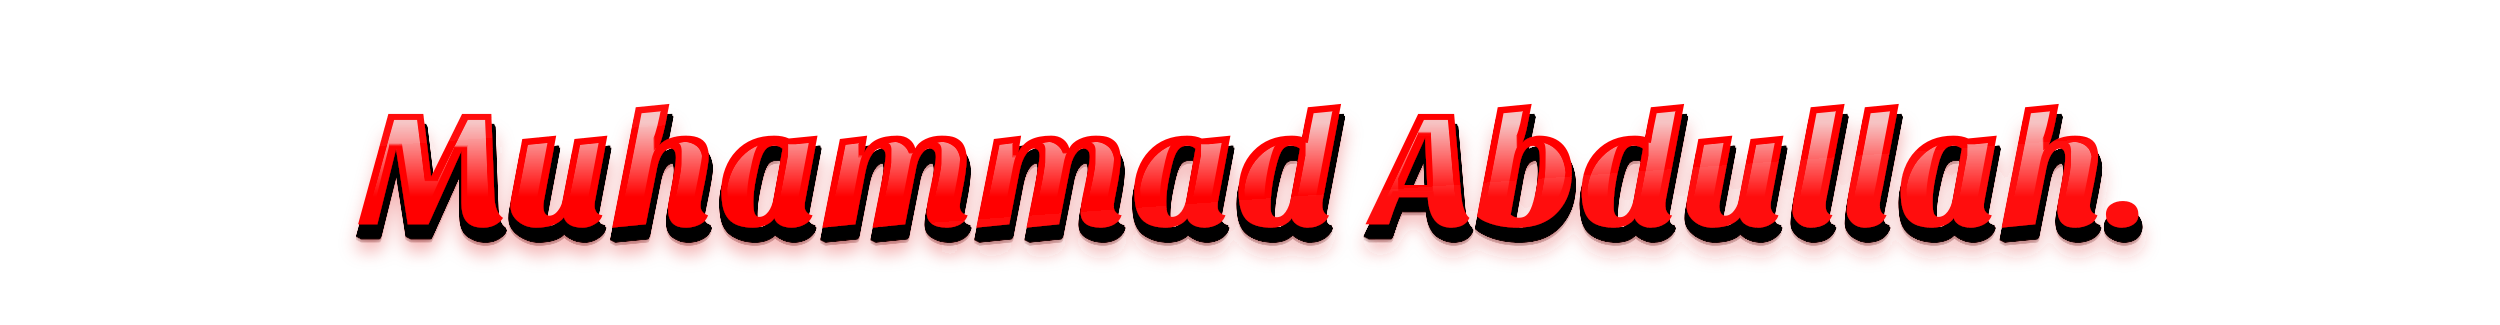
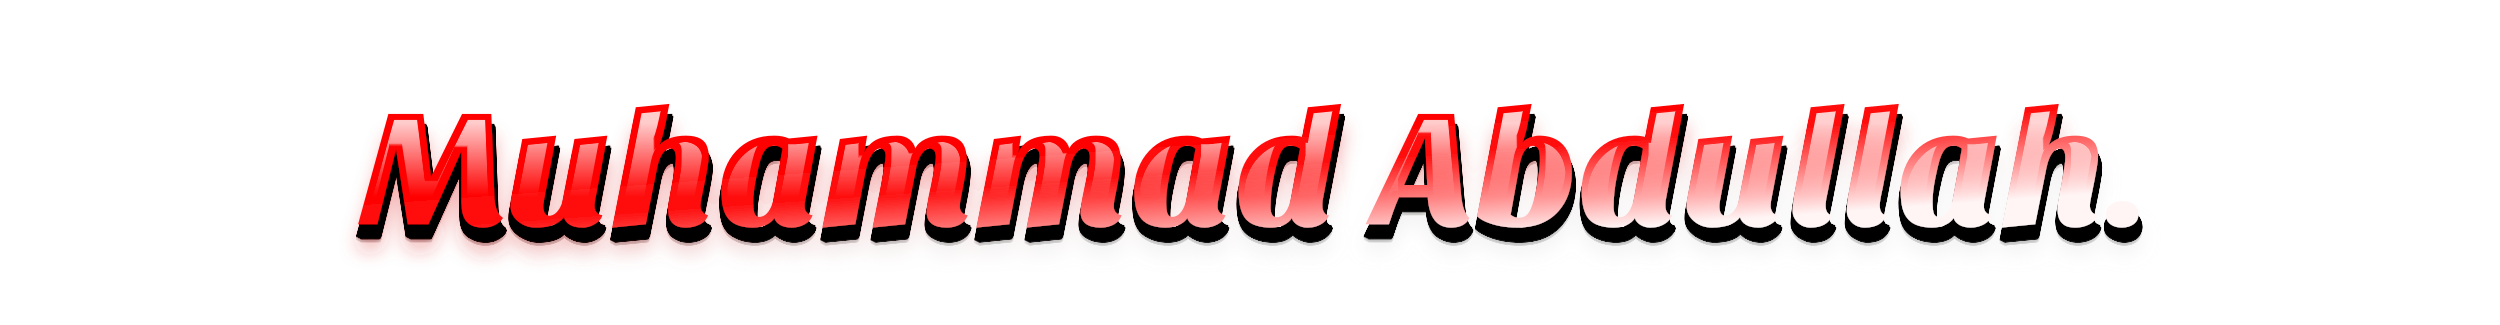
<svg xmlns="http://www.w3.org/2000/svg" width="837.438px" height="108.8px" viewBox="-168.719 20.6 837.438 108.8" style="background: none;" preserveAspectRatio="xMidYMid">
  <defs>
    <linearGradient id="editing-shiny-gradient" x1="0.86" x2="0.14" y1="0.847" y2="0.153" gradientUnits="objectBoundingBox">
-       <stop offset="0.0" stop-color="#ff1111" />
-       <stop offset="0.5" stop-color="#ff0000" />
-       <stop offset="1.0" stop-color="#ff0707" />
+       <stop offset="0.0" stop-color="#fff5f5" />
+       <stop offset="0.5" stop-color="#ff0909" />
+       <stop offset="1.0" stop-color="#fe0000" />
    </linearGradient>
    <linearGradient id="editing-shiny-gradient2" x1="0" x2="0" y1="0" y2="1">
-       <stop offset="0.2" stop-color="#f4f4f4" stop-opacity="0.8" />
-       <stop offset="0.8" stop-color="#fff" stop-opacity="0" />
+       <stop offset="0.2" stop-color="#ffffff" stop-opacity="0.8" />
+       <stop offset="0.8" stop-color="#ffffff" stop-opacity="0" />
    </linearGradient>
    <filter id="editing-shiny2" x="-100%" y="-100%" width="300%" height="300%">
      <feMorphology operator="erode" radius="2" />
    </filter>
    <filter id="editing-shiny" x="-100%" y="-100%" width="300%" height="300%">
      <feFlood flood-color="" result="flood" />
      <feConvolveMatrix in="SourceGraphic" result="conv" order="8,8" divisor="1" kernelMatrix="0 0 0 0 0 0 0 0 0 0 0 1 1 0 0 0 0 0 0 1 1 0 0 0 0 0 1 0 0 1 0 0 0 0 1 0 0 1 0 0 0 1 0 0 0 0 1 0 0 1 1 0 0 1 1 0 0 0 0 1 1 0 0 0 " />
      <feOffset dx="0" dy="4" in="conv" result="offset" />
      <feComposite operator="in" in="flood" in2="offset" result="comp" />
      <feGaussianBlur in="offset" stdDeviation="3" result="shadow" />
      <feColorMatrix in="shadow" type="matrix" values="0.7 0 0 0 0  0 0.7 0 0 0  0 0 0.7 0 0  0 0 0 0.3 0" result="dark-shadow" />
      <feOffset dx="0" dy="4" in="dark-shadow" result="offset-shadow" />
      <feOffset dx="0" dy="2" in="conv" result="offset-2" />
      <feComposite operator="out" in="offset" in2="offset-2" result="edge-diff" />
      <feGaussianBlur in="edge-diff" stdDeviation="1" result="edge-blur" />
      <feColorMatrix in="edge-blur" result="edge-shadow" type="matrix" values="0 0 0 0 0  0 0 0 0 0  0 0 0 0 0  0 0 0 0.5 0" />
      <feComposite operator="in" in="edge-shadow" in2="offset" result="edge-shadow-in" />
      <feOffset dx="0" dy="1" in="edge-shadow-in" result="edge-shadow-final" />
      <feMerge result="out">
        <feMergeNode in="offset-shadow" />
        <feMergeNode in="comp" />
        <feMergeNode in="edge-shadow-final" />
        <feMergeNode in="SourceGraphic" />
      </feMerge>
    </filter>
  </defs>
  <g filter="url(#editing-shiny)">
    <g transform="translate(-48.03324, 95.72)">
      <path d="M5.71 0L-0.73 0L9.41-36.96L21.11-36.96L23.69-15.85L34.10-36.96L43.90-36.96L44.91-9.30L44.91-9.30Q45.14-3.81 47.82-2.13L47.82-2.13L47.82-2.13Q47.21-1.01 45.42 0.06L45.42 0.06L45.42 0.06Q43.62 1.12 41.24 1.12L41.24 1.12L41.24 1.12Q38.86 1.12 37.46 0.45L37.46 0.45L37.46 0.45Q36.06-0.22 35.28-1.34L35.28-1.34L35.28-1.34Q33.88-3.36 33.88-7.22L33.88-7.22L33.88-24.53L22.85 0L15.90 0L11.98-25.14L5.71 0ZM68.21-2.35L68.21-2.35L68.21-2.35Q65.52 1.12 58.86 1.12L58.86 1.12L58.86 1.12Q55.38 1.12 52.86-0.98L52.86-0.98L52.86-0.98Q50.34-3.08 50.34-6.10L50.34-6.10L50.34-6.10Q50.34-7.78 50.51-8.62L50.51-8.62L54.26-28.56L65.63-29.68L61.54-8.06L61.54-8.06Q61.32-6.83 61.32-6.10L61.32-6.10L61.32-6.10Q61.32-2.86 63.28-2.86L63.28-2.86L63.28-2.86Q65.46-2.86 67.03-5.82L67.03-5.82L67.03-5.82Q67.54-6.78 67.76-8.01L67.76-8.01L71.74-28.56L82.77-29.68L78.62-7.84L78.62-7.84Q78.46-7 78.46-6.10L78.46-6.10L78.46-6.10Q78.46-5.21 78.96-4.23L78.96-4.23L78.96-4.23Q79.46-3.25 81.09-3.02L81.09-3.02L81.09-3.02Q80.75-1.68 79.58-0.78L79.58-0.78L79.58-0.78Q77.11 1.12 74.45 1.12L74.45 1.12L74.45 1.12Q71.79 1.12 70.22 0.17L70.22 0.17L70.22 0.17Q68.66-0.78 68.21-2.35ZM113.96-6.22L113.96-6.22L113.96-6.22Q113.96-3.75 116.48-3.02L116.48-3.02L116.48-3.02Q115.86-0.95 113.46 0.17L113.46 0.17L113.46 0.17Q111.44 1.12 109.23 1.12L109.23 1.12L109.23 1.12Q107.02 1.12 105.87 0.53L105.87 0.53L105.87 0.53Q104.72-0.06 104.10-1.01L104.10-1.01L104.10-1.01Q103.10-2.46 103.10-5.21L103.10-5.21L103.10-5.21Q103.10-6.83 103.99-11.31L103.99-11.31L104.78-15.57L104.78-15.57Q105.73-20.44 105.73-22.23L105.73-22.23L105.73-22.23Q105.73-25.37 103.99-25.37L103.99-25.37L103.99-25.37Q101.81-25.37 100.41-22.18L100.41-22.18L100.41-22.18Q99.85-20.94 99.46-19.10L99.46-19.10L95.65 0L84.39 1.12L92.29-39.20L103.54-40.32L103.10-38.08L103.10-38.08Q101.53-29.46 100.18-26.54L100.18-26.54L100.18-26.54Q103.32-29.68 109.09-29.68L109.09-29.68L109.09-29.68Q115.19-29.68 116.31-25.65L116.31-25.65L116.31-25.65Q116.70-24.36 116.70-23.24L116.70-23.24L116.70-23.24Q116.70-22.12 116.62-21.25L116.62-21.25L116.62-21.25Q116.54-20.38 116.26-18.82L116.26-18.82L115.53-14.78L114.24-8.46L114.24-8.46Q113.96-7.17 113.96-6.22ZM123.45-1.68L123.45-1.68L123.45-1.68Q122.14-3.14 121.55-5.43L121.55-5.43L121.55-5.43Q120.96-7.73 120.96-11.48L120.96-11.48L120.96-11.48Q120.96-15.23 122.25-18.65L122.25-18.65L122.25-18.65Q123.54-22.06 125.89-24.53L125.89-24.53L125.89-24.53Q130.70-29.68 138.66-29.68L138.66-29.68L138.66-29.68Q141.51-29.68 143.58-28.73L143.58-28.73L153.16-29.68L149.02-7.84L149.02-7.84Q148.85-7.17 148.85-5.94L148.85-5.94L148.85-5.94Q148.85-4.70 149.60-3.92L149.60-3.92L149.60-3.92Q150.36-3.14 151.48-3.02L151.48-3.02L151.48-3.02Q150.92-1.12 148.88 0L148.88 0L148.88 0Q146.83 1.12 144.54 1.12L144.54 1.12L144.54 1.12Q142.24 1.12 140.70 0.25L140.70 0.25L140.70 0.25Q139.16-0.62 138.71-2.07L138.71-2.07L138.71-2.07Q137.82-0.67 135.91 0.22L135.91 0.22L135.91 0.22Q134.01 1.12 131.46 1.12L131.46 1.12L131.46 1.12Q128.91 1.12 126.84 0.45L126.84 0.45L126.84 0.45Q124.77-0.22 123.45-1.68ZM135.27-24.42L135.27-24.42L135.27-24.42Q134.62-23.41 134.06-21.70L134.06-21.70L134.06-21.70Q133.50-19.99 132.58-15.43L132.58-15.43L132.58-15.43Q131.66-10.86 131.66-7.62L131.66-7.62L131.66-7.62Q131.66-4.37 132.16-3.42L132.16-3.42L132.16-3.42Q132.66-2.46 133.56-2.46L133.56-2.46L133.56-2.46Q135.35-2.46 136.67-4.17L136.67-4.17L136.67-4.17Q137.98-5.88 138.49-8.90L138.49-8.90L141.46-25.31L141.46-25.31Q140.28-26.32 138.91-26.32L138.91-26.32L138.91-26.32Q137.54-26.32 136.72-25.87L136.72-25.87L136.72-25.87Q135.91-25.42 135.27-24.42ZM196.50 1.12L196.50 1.12L196.50 1.12Q189.73 1.12 189.73-4.14L189.73-4.14L189.73-4.14Q189.73-6.44 190.71-10.89L190.71-10.89L190.71-10.89Q191.69-15.34 192.02-17.14L192.02-17.14L192.02-17.14Q192.81-21.22 192.81-22.51L192.81-22.51L192.81-22.51Q192.81-25.37 190.68-25.37L190.68-25.37L190.68-25.37Q189.28-25.37 187.94-23.44L187.94-23.44L187.94-23.44Q186.59-21.50 185.98-17.64L185.98-17.64L182.50 0L171.58 1.12L174.61-14.11L174.61-14.11Q175.11-16.63 175.56-19.49L175.56-19.49L175.56-19.49Q176.01-22.34 176.01-22.79L176.01-22.79L176.01-22.79Q176.01-25.37 174.10-25.37L174.10-25.37L174.10-25.37Q172.82-25.37 171.42-23.46L171.42-23.46L171.42-23.46Q170.02-21.56 169.23-17.64L169.23-17.64L165.82 0L154.78 1.12L160.66-28.56L169.79-29.68L168.84-24.02L168.84-24.02Q170.30-27.05 172.98-28.36L172.98-28.36L172.98-28.36Q175.67-29.68 179.87-29.68L179.87-29.68L179.87-29.68Q182.28-29.68 183.85-28.50L183.85-28.50L183.85-28.50Q185.42-27.33 185.92-25.42L185.92-25.42L185.92-25.42Q186.87-27.38 189.31-28.53L189.31-28.53L189.31-28.53Q191.74-29.68 194.74-29.68L194.74-29.68L194.74-29.68Q197.74-29.68 199.22-29.04L199.22-29.04L199.22-29.04Q200.70-28.39 201.60-27.33L201.60-27.33L201.60-27.33Q203.11-25.37 203.11-21.78L203.11-21.78L203.11-21.78Q203.11-18.26 201.60-10.92L201.60-10.92L201.60-10.92Q200.82-7.34 200.82-6.02L200.82-6.02L200.82-6.02Q200.82-4.70 201.57-3.92L201.57-3.92L201.57-3.92Q202.33-3.14 203.45-3.02L203.45-3.02L203.45-3.02Q202.89-1.12 200.96 0L200.96 0L200.96 0Q199.02 1.12 196.50 1.12ZM248.08 1.12L248.08 1.12L248.08 1.12Q241.30 1.12 241.30-4.14L241.30-4.14L241.30-4.14Q241.30-6.44 242.28-10.89L242.28-10.89L242.28-10.89Q243.26-15.34 243.60-17.14L243.60-17.14L243.60-17.14Q244.38-21.22 244.38-22.51L244.38-22.51L244.38-22.51Q244.38-25.37 242.26-25.37L242.26-25.37L242.26-25.37Q240.86-25.37 239.51-23.44L239.51-23.44L239.51-23.44Q238.17-21.50 237.55-17.64L237.55-17.64L234.08 0L223.16 1.12L226.18-14.11L226.18-14.11Q226.69-16.63 227.14-19.49L227.14-19.49L227.14-19.49Q227.58-22.34 227.58-22.79L227.58-22.79L227.58-22.79Q227.58-25.37 225.68-25.37L225.68-25.37L225.68-25.37Q224.39-25.37 222.99-23.46L222.99-23.46L222.99-23.46Q221.59-21.56 220.81-17.64L220.81-17.64L217.39 0L206.36 1.12L212.24-28.56L221.37-29.68L220.42-24.02L220.42-24.02Q221.87-27.05 224.56-28.36L224.56-28.36L224.56-28.36Q227.25-29.68 231.45-29.68L231.45-29.68L231.45-29.68Q233.86-29.68 235.42-28.50L235.42-28.50L235.42-28.50Q236.99-27.33 237.50-25.42L237.50-25.42L237.50-25.42Q238.45-27.38 240.88-28.53L240.88-28.53L240.88-28.53Q243.32-29.68 246.32-29.68L246.32-29.68L246.32-29.68Q249.31-29.68 250.80-29.04L250.80-29.04L250.80-29.04Q252.28-28.39 253.18-27.33L253.18-27.33L253.18-27.33Q254.69-25.37 254.69-21.78L254.69-21.78L254.69-21.78Q254.69-18.26 253.18-10.92L253.18-10.92L253.18-10.92Q252.39-7.34 252.39-6.02L252.39-6.02L252.39-6.02Q252.39-4.70 253.15-3.92L253.15-3.92L253.15-3.92Q253.90-3.14 255.02-3.02L255.02-3.02L255.02-3.02Q254.46-1.12 252.53 0L252.53 0L252.53 0Q250.60 1.12 248.08 1.12ZM261.77-1.68L261.77-1.68L261.77-1.68Q260.46-3.14 259.87-5.43L259.87-5.43L259.87-5.43Q259.28-7.73 259.28-11.48L259.28-11.48L259.28-11.48Q259.28-15.23 260.57-18.65L260.57-18.65L260.57-18.65Q261.86-22.06 264.21-24.53L264.21-24.53L264.21-24.53Q269.02-29.68 276.98-29.68L276.98-29.68L276.98-29.68Q279.83-29.68 281.90-28.73L281.90-28.73L291.48-29.68L287.34-7.84L287.34-7.84Q287.17-7.17 287.17-5.94L287.17-5.94L287.17-5.94Q287.17-4.70 287.92-3.92L287.92-3.92L287.92-3.92Q288.68-3.14 289.80-3.02L289.80-3.02L289.80-3.02Q289.24-1.12 287.20 0L287.20 0L287.20 0Q285.15 1.12 282.86 1.12L282.86 1.12L282.86 1.12Q280.56 1.12 279.02 0.25L279.02 0.25L279.02 0.25Q277.48-0.62 277.03-2.07L277.03-2.07L277.03-2.07Q276.14-0.67 274.23 0.22L274.23 0.22L274.23 0.22Q272.33 1.12 269.78 1.12L269.78 1.12L269.78 1.12Q267.23 1.12 265.16 0.45L265.16 0.45L265.16 0.45Q263.09-0.22 261.77-1.68ZM273.59-24.42L273.59-24.42L273.59-24.42Q272.94-23.41 272.38-21.70L272.38-21.70L272.38-21.70Q271.82-19.99 270.90-15.43L270.90-15.43L270.90-15.43Q269.98-10.86 269.98-7.62L269.98-7.62L269.98-7.62Q269.98-4.37 270.48-3.42L270.48-3.42L270.48-3.42Q270.98-2.46 271.88-2.46L271.88-2.46L271.88-2.46Q273.67-2.46 274.99-4.17L274.99-4.17L274.99-4.17Q276.30-5.88 276.81-8.90L276.81-8.90L279.78-25.31L279.78-25.31Q278.60-26.32 277.23-26.32L277.23-26.32L277.23-26.32Q275.86-26.32 275.04-25.87L275.04-25.87L275.04-25.87Q274.23-25.42 273.59-24.42ZM311.92-29.68L311.92-29.68L311.92-29.68Q313.94-29.68 315.50-29.23L315.50-29.23L315.50-29.23Q315.56-29.46 315.67-30.07L315.67-30.07L315.95-31.81L315.95-31.81Q316.18-32.93 316.51-34.78L316.51-34.78L317.41-39.20L328.55-40.32L322.34-7.84L322.34-7.84Q322.28-7.50 322.28-6.94L322.28-6.94L322.28-6.05L322.28-6.05Q322.28-4.82 322.90-3.89L322.90-3.89L322.90-3.89Q323.51-2.97 324.52-2.97L324.52-2.97L324.52-2.97Q323.40-0.34 319.98 0.78L319.98 0.78L319.98 0.78Q318.81 1.12 317.16 1.12L317.16 1.12L317.16 1.12Q315.50 1.12 313.99 0.25L313.99 0.25L313.99 0.25Q312.48-0.62 312.03-2.07L312.03-2.07L312.03-2.07Q311.14-0.62 309.34 0.25L309.34 0.25L309.34 0.25Q307.55 1.12 304.95 1.12L304.95 1.12L304.95 1.12Q302.34 1.12 300.19 0.45L300.19 0.45L300.19 0.45Q298.03-0.22 296.69-1.68L296.69-1.68L296.69-1.68Q294.22-4.54 294.22-11.03L294.22-11.03L294.22-11.03Q294.22-19.43 299.15-24.53L299.15-24.53L299.15-24.53Q304.08-29.68 311.92-29.68ZM311.53-26.32L311.53-26.32L311.53-26.32Q309.46-26.32 308.34-24.08L308.34-24.08L308.34-24.08Q307.22-21.84 306.07-16.30L306.07-16.30L306.07-16.30Q304.92-10.75 304.92-5.77L304.92-5.77L304.92-5.77Q304.92-2.35 306.94-2.35L306.94-2.35L306.94-2.35Q308.73-2.35 309.99-4.14L309.99-4.14L309.99-4.14Q311.25-5.94 311.75-8.90L311.75-8.90L314.78-25.31L314.78-25.31Q313.60-26.32 311.53-26.32ZM365.40 1.12L365.40 1.12L365.40 1.12Q358.23 1.12 357.56-9.07L357.56-9.07L347.93-9.07L347.93-9.07Q346.81-6.50 346.02-4.26L346.02-4.26L344.57 0L336.73 0L354.37-36.96L366.41-36.96L368.76-9.74L368.76-9.74Q369.32-3.86 371.56-2.13L371.56-2.13L371.56-2.13Q369.94 1.12 365.40 1.12ZM352.74-20.27L349.66-13.16L357.39-13.16L356.72-27.55L356.72-29.06L352.74-20.27ZM374.08-2.69L374.08-2.69L381.02-39.20L392.39-40.32L390.66-31.75L390.66-31.75Q390.04-29.12 389.26-27.27L389.26-27.27L389.26-27.27Q390.49-28.84 393.18-29.46L393.18-29.46L393.18-29.46Q393.96-29.68 394.91-29.68L394.91-29.68L394.91-29.68Q400.12-29.68 402.98-26.52L402.98-26.52L402.98-26.52Q405.83-23.35 405.83-17.25L405.83-17.25L405.83-17.25Q405.83-9.30 401.30-4.31L401.30-4.31L401.30-4.31Q396.42 1.12 387.58 1.12L387.58 1.12L387.58 1.12Q381.47 1.12 376.88-0.90L376.88-0.90L376.88-0.90Q375.26-1.62 374.08-2.69ZM388.30-19.60L385.34-3.19L385.34-3.19Q386.51-2.18 387.97-2.18L387.97-2.18L387.97-2.18Q389.42-2.18 390.26-2.74L390.26-2.74L390.26-2.74Q391.10-3.30 391.72-4.42L391.72-4.42L391.72-4.42Q393.40-7.45 394.74-16.69L394.74-16.69L394.74-16.69Q395.14-19.32 395.14-21.95L395.14-21.95L395.14-21.95Q395.14-24.58 394.55-25.42L394.55-25.42L394.55-25.42Q393.96-26.26 392.84-26.26L392.84-26.26L392.84-26.26Q389.42-26.26 388.30-19.60L388.30-19.60ZM426.83-29.68L426.83-29.68L426.83-29.68Q428.85-29.68 430.42-29.23L430.42-29.23L430.42-29.23Q430.47-29.46 430.58-30.07L430.58-30.07L430.86-31.81L430.86-31.81Q431.09-32.93 431.42-34.78L431.42-34.78L432.32-39.20L443.46-40.32L437.25-7.84L437.25-7.84Q437.19-7.50 437.19-6.94L437.19-6.94L437.19-6.05L437.19-6.05Q437.19-4.82 437.81-3.89L437.81-3.89L437.81-3.89Q438.42-2.97 439.43-2.97L439.43-2.97L439.43-2.97Q438.31-0.34 434.90 0.78L434.90 0.78L434.90 0.78Q433.72 1.12 432.07 1.12L432.07 1.12L432.07 1.12Q430.42 1.12 428.90 0.25L428.90 0.25L428.90 0.25Q427.39-0.62 426.94-2.07L426.94-2.07L426.94-2.07Q426.05-0.62 424.26 0.25L424.26 0.25L424.26 0.25Q422.46 1.12 419.86 1.12L419.86 1.12L419.86 1.12Q417.26 1.12 415.10 0.45L415.10 0.45L415.10 0.45Q412.94-0.22 411.60-1.68L411.60-1.68L411.60-1.68Q409.14-4.54 409.14-11.03L409.14-11.03L409.14-11.03Q409.14-19.43 414.06-24.53L414.06-24.53L414.06-24.53Q418.99-29.68 426.83-29.68ZM426.44-26.32L426.44-26.32L426.44-26.32Q424.37-26.32 423.25-24.08L423.25-24.08L423.25-24.08Q422.13-21.84 420.98-16.30L420.98-16.30L420.98-16.30Q419.83-10.75 419.83-5.77L419.83-5.77L419.83-5.77Q419.83-2.35 421.85-2.35L421.85-2.35L421.85-2.35Q423.64-2.35 424.90-4.14L424.90-4.14L424.90-4.14Q426.16-5.94 426.66-8.90L426.66-8.90L429.69-25.31L429.69-25.31Q428.51-26.32 426.44-26.32ZM462.17-2.35L462.17-2.35L462.17-2.35Q459.48 1.12 452.82 1.12L452.82 1.12L452.82 1.12Q449.34 1.12 446.82-0.98L446.82-0.98L446.82-0.98Q444.30-3.08 444.30-6.10L444.30-6.10L444.30-6.10Q444.30-7.78 444.47-8.62L444.47-8.62L448.22-28.56L459.59-29.68L455.50-8.06L455.50-8.06Q455.28-6.83 455.28-6.10L455.28-6.10L455.28-6.10Q455.28-2.86 457.24-2.86L457.24-2.86L457.24-2.86Q459.42-2.86 460.99-5.82L460.99-5.82L460.99-5.82Q461.50-6.78 461.72-8.01L461.72-8.01L465.70-28.56L476.73-29.68L472.58-7.84L472.58-7.84Q472.42-7 472.42-6.10L472.42-6.10L472.42-6.10Q472.42-5.21 472.92-4.23L472.92-4.23L472.92-4.23Q473.42-3.25 475.05-3.02L475.05-3.02L475.05-3.02Q474.71-1.68 473.54-0.78L473.54-0.78L473.54-0.78Q471.07 1.12 468.41 1.12L468.41 1.12L468.41 1.12Q465.75 1.12 464.18 0.17L464.18 0.17L464.18 0.17Q462.62-0.78 462.17-2.35ZM493.14-3.08L493.14-3.08L493.14-3.08Q491.40 1.12 485.86 1.12L485.86 1.12L485.86 1.12Q483.06 1.12 481.26-0.84L481.26-0.84L481.26-0.84Q479.81-2.46 479.81-4.31L479.81-4.31L479.81-4.31Q479.81-8.51 481.77-17.70L481.77-17.70L485.86-39.20L497.22-40.32L491.79-11.98L491.79-11.98Q490.84-7.84 490.84-6.38L490.84-6.38L490.84-6.38Q490.84-3.19 493.14-3.08ZM511.28-3.08L511.28-3.08L511.28-3.08Q509.54 1.12 504.00 1.12L504.00 1.12L504.00 1.12Q501.20 1.12 499.41-0.84L499.41-0.84L499.41-0.84Q497.95-2.46 497.95-4.31L497.95-4.31L497.95-4.31Q497.95-8.51 499.91-17.70L499.91-17.70L504.00-39.20L515.37-40.32L509.94-11.98L509.94-11.98Q508.98-7.84 508.98-6.38L508.98-6.38L508.98-6.38Q508.98-3.19 511.28-3.08ZM518.48-1.68L518.48-1.68L518.48-1.68Q517.16-3.14 516.57-5.43L516.57-5.43L516.57-5.43Q515.98-7.73 515.98-11.48L515.98-11.48L515.98-11.48Q515.98-15.23 517.27-18.65L517.27-18.65L517.27-18.65Q518.56-22.06 520.91-24.53L520.91-24.53L520.91-24.53Q525.73-29.68 533.68-29.68L533.68-29.68L533.68-29.68Q536.54-29.68 538.61-28.73L538.61-28.73L548.18-29.68L544.04-7.84L544.04-7.84Q543.87-7.17 543.87-5.94L543.87-5.94L543.87-5.94Q543.87-4.70 544.63-3.92L544.63-3.92L544.63-3.92Q545.38-3.14 546.50-3.02L546.50-3.02L546.50-3.02Q545.94-1.12 543.90 0L543.90 0L543.90 0Q541.86 1.12 539.56 1.12L539.56 1.12L539.56 1.12Q537.26 1.12 535.72 0.25L535.72 0.25L535.72 0.25Q534.18-0.62 533.74-2.07L533.74-2.07L533.74-2.07Q532.84-0.67 530.94 0.22L530.94 0.22L530.94 0.22Q529.03 1.12 526.48 1.12L526.48 1.12L526.48 1.12Q523.94 1.12 521.86 0.45L521.86 0.45L521.86 0.45Q519.79-0.22 518.48-1.68ZM530.29-24.42L530.29-24.42L530.29-24.42Q529.65-23.41 529.09-21.70L529.09-21.70L529.09-21.70Q528.53-19.99 527.60-15.43L527.60-15.43L527.60-15.43Q526.68-10.86 526.68-7.62L526.68-7.62L526.68-7.62Q526.68-4.37 527.18-3.42L527.18-3.42L527.18-3.42Q527.69-2.46 528.58-2.46L528.58-2.46L528.58-2.46Q530.38-2.46 531.69-4.17L531.69-4.17L531.69-4.17Q533.01-5.88 533.51-8.90L533.51-8.90L536.48-25.31L536.48-25.31Q535.30-26.32 533.93-26.32L533.93-26.32L533.93-26.32Q532.56-26.32 531.75-25.87L531.75-25.87L531.75-25.87Q530.94-25.42 530.29-24.42ZM579.38-6.22L579.38-6.22L579.38-6.22Q579.38-3.75 581.90-3.02L581.90-3.02L581.90-3.02Q581.28-0.95 578.87 0.17L578.87 0.17L578.87 0.17Q576.86 1.12 574.64 1.12L574.64 1.12L574.64 1.12Q572.43 1.12 571.28 0.53L571.28 0.53L571.28 0.53Q570.14-0.06 569.52-1.01L569.52-1.01L569.52-1.01Q568.51-2.46 568.51-5.21L568.51-5.21L568.51-5.21Q568.51-6.83 569.41-11.31L569.41-11.31L570.19-15.57L570.19-15.57Q571.14-20.44 571.14-22.23L571.14-22.23L571.14-22.23Q571.14-25.37 569.41-25.37L569.41-25.37L569.41-25.37Q567.22-25.37 565.82-22.18L565.82-22.18L565.82-22.18Q565.26-20.94 564.87-19.10L564.87-19.10L561.06 0L549.81 1.12L557.70-39.20L568.96-40.32L568.51-38.08L568.51-38.08Q566.94-29.46 565.60-26.54L565.60-26.54L565.60-26.54Q568.74-29.68 574.50-29.68L574.50-29.68L574.50-29.68Q580.61-29.68 581.73-25.65L581.73-25.65L581.73-25.65Q582.12-24.36 582.12-23.24L582.12-23.24L582.12-23.24Q582.12-22.12 582.04-21.25L582.04-21.25L582.04-21.25Q581.95-20.38 581.67-18.82L581.67-18.82L580.94-14.78L579.66-8.46L579.66-8.46Q579.38-7.17 579.38-6.22ZM584.75-3.30L584.75-3.30L584.75-3.30Q584.75-5.43 586.40-6.61L586.40-6.61L586.40-6.61Q588.06-7.78 590.41-7.78L590.41-7.78L590.41-7.78Q592.76-7.78 594.19-6.61L594.19-6.61L594.19-6.61Q595.62-5.43 595.62-3.30L595.62-3.30L595.62-3.30Q595.62-1.18 594.02-0.03L594.02-0.03L594.02-0.03Q592.42 1.12 590.07 1.12L590.07 1.12L590.07 1.12Q587.72 1.12 586.24-0.03L586.24-0.03L586.24-0.03Q584.75-1.18 584.75-3.30Z" fill="url(#editing-shiny-gradient)" />
    </g>
  </g>
  <g filter="url(#editing-shiny2)">
    <g transform="translate(-48.1117, 95.72)">
      <path d="M5.71 0L-0.73 0L9.41-36.96L21.11-36.96L23.69-15.85L34.10-36.96L43.90-36.96L44.91-9.30L44.91-9.30Q45.14-3.81 47.82-2.13L47.82-2.13L47.82-2.13Q47.21-1.01 45.42 0.06L45.42 0.06L45.42 0.06Q43.62 1.12 41.24 1.12L41.24 1.12L41.24 1.12Q38.86 1.12 37.46 0.45L37.46 0.45L37.46 0.45Q36.06-0.22 35.28-1.34L35.28-1.34L35.28-1.34Q33.88-3.36 33.88-7.22L33.88-7.22L33.88-24.53L22.85 0L15.90 0L11.98-25.14L5.71 0ZM68.21-2.35L68.21-2.35L68.21-2.35Q65.52 1.12 58.86 1.12L58.86 1.12L58.86 1.12Q55.38 1.12 52.86-0.98L52.86-0.98L52.86-0.98Q50.34-3.08 50.34-6.10L50.34-6.10L50.34-6.10Q50.34-7.78 50.51-8.62L50.51-8.62L54.26-28.56L65.63-29.68L61.54-8.06L61.54-8.06Q61.32-6.83 61.32-6.10L61.32-6.10L61.32-6.10Q61.32-2.86 63.28-2.86L63.28-2.86L63.28-2.86Q65.46-2.86 67.03-5.82L67.03-5.82L67.03-5.82Q67.54-6.78 67.76-8.01L67.76-8.01L71.74-28.56L82.77-29.68L78.62-7.84L78.62-7.84Q78.46-7 78.46-6.10L78.46-6.10L78.46-6.10Q78.46-5.21 78.96-4.23L78.96-4.23L78.96-4.23Q79.46-3.25 81.09-3.02L81.09-3.02L81.09-3.02Q80.75-1.68 79.58-0.78L79.58-0.78L79.58-0.78Q77.11 1.12 74.45 1.12L74.45 1.12L74.45 1.12Q71.79 1.12 70.22 0.17L70.22 0.17L70.22 0.17Q68.66-0.78 68.21-2.35ZM113.96-6.22L113.96-6.22L113.96-6.22Q113.96-3.75 116.48-3.02L116.48-3.02L116.48-3.02Q115.86-0.95 113.46 0.17L113.46 0.17L113.46 0.17Q111.44 1.12 109.23 1.12L109.23 1.12L109.23 1.12Q107.02 1.12 105.87 0.53L105.87 0.53L105.87 0.53Q104.72-0.06 104.10-1.01L104.10-1.01L104.10-1.01Q103.10-2.46 103.10-5.21L103.10-5.21L103.10-5.21Q103.10-6.83 103.99-11.31L103.99-11.31L104.78-15.57L104.78-15.57Q105.73-20.44 105.73-22.23L105.73-22.23L105.73-22.23Q105.73-25.37 103.99-25.37L103.99-25.37L103.99-25.37Q101.81-25.37 100.41-22.18L100.41-22.18L100.41-22.18Q99.85-20.94 99.46-19.10L99.46-19.10L95.65 0L84.39 1.12L92.29-39.20L103.54-40.32L103.10-38.08L103.10-38.08Q101.53-29.46 100.18-26.54L100.18-26.54L100.18-26.54Q103.32-29.68 109.09-29.68L109.09-29.68L109.09-29.68Q115.19-29.68 116.31-25.65L116.31-25.65L116.31-25.65Q116.70-24.36 116.70-23.24L116.70-23.24L116.70-23.24Q116.70-22.12 116.62-21.25L116.62-21.25L116.62-21.25Q116.54-20.38 116.26-18.82L116.26-18.82L115.53-14.78L114.24-8.46L114.24-8.46Q113.96-7.17 113.96-6.22ZM123.45-1.68L123.45-1.68L123.45-1.68Q122.14-3.14 121.55-5.43L121.55-5.43L121.55-5.43Q120.96-7.73 120.96-11.48L120.96-11.48L120.96-11.48Q120.96-15.23 122.25-18.65L122.25-18.65L122.25-18.65Q123.54-22.06 125.89-24.53L125.89-24.53L125.89-24.53Q130.70-29.68 138.66-29.68L138.66-29.68L138.66-29.68Q141.51-29.68 143.58-28.73L143.58-28.73L153.16-29.68L149.02-7.84L149.02-7.84Q148.85-7.17 148.85-5.94L148.85-5.94L148.85-5.94Q148.85-4.70 149.60-3.92L149.60-3.92L149.60-3.92Q150.36-3.14 151.48-3.02L151.48-3.02L151.48-3.02Q150.92-1.12 148.88 0L148.88 0L148.88 0Q146.83 1.12 144.54 1.12L144.54 1.12L144.54 1.12Q142.24 1.12 140.70 0.25L140.70 0.25L140.70 0.25Q139.16-0.62 138.71-2.07L138.71-2.07L138.71-2.07Q137.82-0.67 135.91 0.22L135.91 0.22L135.91 0.22Q134.01 1.12 131.46 1.12L131.46 1.12L131.46 1.12Q128.91 1.12 126.84 0.45L126.84 0.45L126.84 0.45Q124.77-0.22 123.45-1.68ZM135.27-24.42L135.27-24.42L135.27-24.42Q134.62-23.41 134.06-21.70L134.06-21.70L134.06-21.70Q133.50-19.99 132.58-15.43L132.58-15.43L132.58-15.43Q131.66-10.86 131.66-7.62L131.66-7.62L131.66-7.62Q131.66-4.37 132.16-3.42L132.16-3.42L132.16-3.42Q132.66-2.46 133.56-2.46L133.56-2.46L133.56-2.46Q135.35-2.46 136.67-4.17L136.67-4.17L136.67-4.17Q137.98-5.88 138.49-8.90L138.49-8.90L141.46-25.31L141.46-25.31Q140.28-26.32 138.91-26.32L138.91-26.32L138.91-26.32Q137.54-26.32 136.72-25.87L136.72-25.87L136.72-25.87Q135.91-25.42 135.27-24.42ZM196.50 1.12L196.50 1.12L196.50 1.12Q189.73 1.12 189.73-4.14L189.73-4.14L189.73-4.14Q189.73-6.44 190.71-10.89L190.71-10.89L190.71-10.89Q191.69-15.34 192.02-17.14L192.02-17.14L192.02-17.14Q192.81-21.22 192.81-22.51L192.81-22.51L192.81-22.51Q192.81-25.37 190.68-25.37L190.68-25.37L190.68-25.37Q189.28-25.37 187.94-23.44L187.94-23.44L187.94-23.44Q186.59-21.50 185.98-17.64L185.98-17.64L182.50 0L171.58 1.12L174.61-14.11L174.61-14.11Q175.11-16.63 175.56-19.49L175.56-19.49L175.56-19.49Q176.01-22.34 176.01-22.79L176.01-22.79L176.01-22.79Q176.01-25.37 174.10-25.37L174.10-25.37L174.10-25.37Q172.82-25.37 171.42-23.46L171.42-23.46L171.42-23.46Q170.02-21.56 169.23-17.64L169.23-17.64L165.82 0L154.78 1.12L160.66-28.56L169.79-29.68L168.84-24.02L168.84-24.02Q170.30-27.05 172.98-28.36L172.98-28.36L172.98-28.36Q175.67-29.68 179.87-29.68L179.87-29.68L179.87-29.68Q182.28-29.68 183.85-28.50L183.85-28.50L183.85-28.50Q185.42-27.33 185.92-25.42L185.92-25.42L185.92-25.42Q186.87-27.38 189.31-28.53L189.31-28.53L189.31-28.53Q191.74-29.68 194.74-29.68L194.74-29.68L194.74-29.68Q197.74-29.68 199.22-29.04L199.22-29.04L199.22-29.04Q200.70-28.39 201.60-27.33L201.60-27.33L201.60-27.33Q203.11-25.37 203.11-21.78L203.11-21.78L203.11-21.78Q203.11-18.26 201.60-10.92L201.60-10.92L201.60-10.92Q200.82-7.34 200.82-6.02L200.82-6.02L200.82-6.02Q200.82-4.70 201.57-3.92L201.57-3.92L201.57-3.92Q202.33-3.14 203.45-3.02L203.45-3.02L203.45-3.02Q202.89-1.12 200.96 0L200.96 0L200.96 0Q199.02 1.12 196.50 1.12ZM248.08 1.12L248.08 1.12L248.08 1.12Q241.30 1.12 241.30-4.14L241.30-4.14L241.30-4.14Q241.30-6.44 242.28-10.89L242.28-10.89L242.28-10.89Q243.26-15.34 243.60-17.14L243.60-17.14L243.60-17.14Q244.38-21.22 244.38-22.51L244.38-22.51L244.38-22.51Q244.38-25.37 242.26-25.37L242.26-25.37L242.26-25.37Q240.86-25.37 239.51-23.44L239.51-23.44L239.51-23.44Q238.17-21.50 237.55-17.64L237.55-17.64L234.08 0L223.16 1.12L226.18-14.11L226.18-14.11Q226.69-16.63 227.14-19.49L227.14-19.49L227.14-19.49Q227.58-22.34 227.58-22.79L227.58-22.79L227.58-22.79Q227.58-25.37 225.68-25.37L225.68-25.37L225.68-25.37Q224.39-25.37 222.99-23.46L222.99-23.46L222.99-23.46Q221.59-21.56 220.81-17.64L220.81-17.64L217.39 0L206.36 1.12L212.24-28.56L221.37-29.68L220.42-24.02L220.42-24.02Q221.87-27.05 224.56-28.36L224.56-28.36L224.56-28.36Q227.25-29.68 231.45-29.68L231.45-29.68L231.45-29.68Q233.86-29.68 235.42-28.50L235.42-28.50L235.42-28.50Q236.99-27.33 237.50-25.42L237.50-25.42L237.50-25.42Q238.45-27.38 240.88-28.53L240.88-28.53L240.88-28.53Q243.32-29.68 246.32-29.68L246.32-29.68L246.32-29.68Q249.31-29.68 250.80-29.04L250.80-29.04L250.80-29.04Q252.28-28.39 253.18-27.33L253.18-27.33L253.18-27.33Q254.69-25.37 254.69-21.78L254.69-21.78L254.69-21.78Q254.69-18.26 253.18-10.92L253.18-10.92L253.18-10.92Q252.39-7.34 252.39-6.02L252.39-6.02L252.39-6.02Q252.39-4.70 253.15-3.92L253.15-3.92L253.15-3.92Q253.90-3.14 255.02-3.02L255.02-3.02L255.02-3.02Q254.46-1.12 252.53 0L252.53 0L252.53 0Q250.60 1.12 248.08 1.12ZM261.77-1.68L261.77-1.68L261.77-1.68Q260.46-3.14 259.87-5.43L259.87-5.43L259.87-5.43Q259.28-7.73 259.28-11.48L259.28-11.48L259.28-11.48Q259.28-15.23 260.57-18.65L260.57-18.65L260.57-18.65Q261.86-22.06 264.21-24.53L264.21-24.53L264.21-24.53Q269.02-29.68 276.98-29.68L276.98-29.68L276.98-29.68Q279.83-29.68 281.90-28.73L281.90-28.73L291.48-29.68L287.34-7.84L287.34-7.84Q287.17-7.17 287.17-5.94L287.17-5.94L287.17-5.94Q287.17-4.70 287.92-3.92L287.92-3.92L287.92-3.92Q288.68-3.14 289.80-3.02L289.80-3.02L289.80-3.02Q289.24-1.12 287.20 0L287.20 0L287.20 0Q285.15 1.12 282.86 1.12L282.86 1.12L282.86 1.12Q280.56 1.12 279.02 0.25L279.02 0.25L279.02 0.25Q277.48-0.62 277.03-2.07L277.03-2.07L277.03-2.07Q276.14-0.67 274.23 0.22L274.23 0.22L274.23 0.22Q272.33 1.12 269.78 1.12L269.78 1.12L269.78 1.12Q267.23 1.12 265.16 0.45L265.16 0.45L265.16 0.45Q263.09-0.22 261.77-1.68ZM273.59-24.42L273.59-24.42L273.59-24.42Q272.94-23.41 272.38-21.70L272.38-21.70L272.38-21.70Q271.82-19.99 270.90-15.43L270.90-15.43L270.90-15.43Q269.98-10.86 269.98-7.62L269.98-7.62L269.98-7.62Q269.98-4.37 270.48-3.42L270.48-3.42L270.48-3.42Q270.98-2.46 271.88-2.46L271.88-2.46L271.88-2.46Q273.67-2.46 274.99-4.17L274.99-4.17L274.99-4.17Q276.30-5.88 276.81-8.90L276.81-8.90L279.78-25.31L279.78-25.31Q278.60-26.32 277.23-26.32L277.23-26.32L277.23-26.32Q275.86-26.32 275.04-25.87L275.04-25.87L275.04-25.87Q274.23-25.42 273.59-24.42ZM311.92-29.68L311.92-29.68L311.92-29.68Q313.94-29.68 315.50-29.23L315.50-29.23L315.50-29.23Q315.56-29.46 315.67-30.07L315.67-30.07L315.95-31.81L315.95-31.81Q316.18-32.93 316.51-34.78L316.51-34.78L317.41-39.20L328.55-40.32L322.34-7.84L322.34-7.84Q322.28-7.50 322.28-6.94L322.28-6.94L322.28-6.05L322.28-6.05Q322.28-4.82 322.90-3.89L322.90-3.89L322.90-3.89Q323.51-2.97 324.52-2.97L324.52-2.97L324.52-2.97Q323.40-0.34 319.98 0.78L319.98 0.78L319.98 0.78Q318.81 1.12 317.16 1.12L317.16 1.12L317.16 1.12Q315.50 1.12 313.99 0.25L313.99 0.25L313.99 0.25Q312.48-0.62 312.03-2.07L312.03-2.07L312.03-2.07Q311.14-0.62 309.34 0.25L309.34 0.25L309.34 0.25Q307.55 1.12 304.95 1.12L304.95 1.12L304.95 1.12Q302.34 1.12 300.19 0.45L300.19 0.45L300.19 0.45Q298.03-0.22 296.69-1.68L296.69-1.68L296.69-1.68Q294.22-4.54 294.22-11.03L294.22-11.03L294.22-11.03Q294.22-19.43 299.15-24.53L299.15-24.53L299.15-24.53Q304.08-29.68 311.92-29.68ZM311.53-26.32L311.53-26.32L311.53-26.32Q309.46-26.32 308.34-24.08L308.34-24.08L308.34-24.08Q307.22-21.84 306.07-16.30L306.07-16.30L306.07-16.30Q304.92-10.75 304.92-5.77L304.92-5.77L304.92-5.77Q304.92-2.35 306.94-2.35L306.94-2.35L306.94-2.35Q308.73-2.35 309.99-4.14L309.99-4.14L309.99-4.14Q311.25-5.94 311.75-8.90L311.75-8.90L314.78-25.31L314.78-25.31Q313.60-26.32 311.53-26.32ZM365.40 1.12L365.40 1.12L365.40 1.12Q358.23 1.12 357.56-9.07L357.56-9.07L347.93-9.07L347.93-9.07Q346.81-6.50 346.02-4.26L346.02-4.26L344.57 0L336.73 0L354.37-36.96L366.41-36.96L368.76-9.74L368.76-9.74Q369.32-3.86 371.56-2.13L371.56-2.13L371.56-2.13Q369.94 1.12 365.40 1.12ZM352.74-20.27L349.66-13.16L357.39-13.16L356.72-27.55L356.72-29.06L352.74-20.27ZM374.08-2.69L374.08-2.69L381.02-39.20L392.39-40.32L390.66-31.75L390.66-31.75Q390.04-29.12 389.26-27.27L389.26-27.27L389.26-27.27Q390.49-28.84 393.18-29.46L393.18-29.46L393.18-29.46Q393.96-29.68 394.91-29.68L394.91-29.68L394.91-29.68Q400.12-29.68 402.98-26.52L402.98-26.52L402.98-26.52Q405.83-23.35 405.83-17.25L405.83-17.25L405.83-17.25Q405.83-9.30 401.30-4.31L401.30-4.31L401.30-4.31Q396.42 1.12 387.58 1.12L387.58 1.12L387.58 1.12Q381.47 1.12 376.88-0.90L376.88-0.90L376.88-0.90Q375.26-1.62 374.08-2.69ZM388.30-19.60L385.34-3.19L385.34-3.19Q386.51-2.18 387.97-2.18L387.97-2.18L387.97-2.18Q389.42-2.18 390.26-2.74L390.26-2.74L390.26-2.74Q391.10-3.30 391.72-4.42L391.72-4.42L391.72-4.42Q393.40-7.45 394.74-16.69L394.74-16.69L394.74-16.69Q395.14-19.32 395.14-21.95L395.14-21.95L395.14-21.95Q395.14-24.58 394.55-25.42L394.55-25.42L394.55-25.42Q393.96-26.26 392.84-26.26L392.84-26.26L392.84-26.26Q389.42-26.26 388.30-19.60L388.30-19.60ZM426.83-29.68L426.83-29.68L426.83-29.68Q428.85-29.68 430.42-29.23L430.42-29.23L430.42-29.23Q430.47-29.46 430.58-30.07L430.58-30.07L430.86-31.81L430.86-31.81Q431.09-32.93 431.42-34.78L431.42-34.78L432.32-39.20L443.46-40.32L437.25-7.84L437.25-7.84Q437.19-7.50 437.19-6.94L437.19-6.94L437.19-6.05L437.19-6.05Q437.19-4.82 437.81-3.89L437.81-3.89L437.81-3.89Q438.42-2.97 439.43-2.97L439.43-2.97L439.43-2.97Q438.31-0.34 434.90 0.78L434.90 0.78L434.90 0.78Q433.72 1.12 432.07 1.12L432.07 1.12L432.07 1.12Q430.42 1.12 428.90 0.25L428.90 0.25L428.90 0.25Q427.39-0.62 426.94-2.07L426.94-2.07L426.94-2.07Q426.05-0.62 424.26 0.25L424.26 0.25L424.26 0.25Q422.46 1.12 419.86 1.12L419.86 1.12L419.86 1.12Q417.26 1.12 415.10 0.45L415.10 0.45L415.10 0.45Q412.94-0.22 411.60-1.68L411.60-1.68L411.60-1.68Q409.14-4.54 409.14-11.03L409.14-11.03L409.14-11.03Q409.14-19.43 414.06-24.53L414.06-24.53L414.06-24.53Q418.99-29.68 426.83-29.68ZM426.44-26.32L426.44-26.32L426.44-26.32Q424.37-26.32 423.25-24.08L423.25-24.08L423.25-24.08Q422.13-21.84 420.98-16.30L420.98-16.30L420.98-16.30Q419.83-10.75 419.83-5.77L419.83-5.77L419.83-5.77Q419.83-2.35 421.85-2.35L421.85-2.35L421.85-2.35Q423.64-2.35 424.90-4.14L424.90-4.14L424.90-4.14Q426.16-5.94 426.66-8.90L426.66-8.90L429.69-25.31L429.69-25.31Q428.51-26.32 426.44-26.32ZM462.17-2.35L462.17-2.35L462.17-2.35Q459.48 1.12 452.82 1.12L452.82 1.12L452.82 1.12Q449.34 1.12 446.82-0.98L446.82-0.98L446.82-0.98Q444.30-3.08 444.30-6.10L444.30-6.10L444.30-6.10Q444.30-7.78 444.47-8.62L444.47-8.62L448.22-28.56L459.59-29.68L455.50-8.06L455.50-8.06Q455.28-6.83 455.28-6.10L455.28-6.10L455.28-6.10Q455.28-2.86 457.24-2.86L457.24-2.86L457.24-2.86Q459.42-2.86 460.99-5.82L460.99-5.82L460.99-5.82Q461.50-6.78 461.72-8.01L461.72-8.01L465.70-28.56L476.73-29.68L472.58-7.84L472.58-7.84Q472.42-7 472.42-6.10L472.42-6.10L472.42-6.10Q472.42-5.21 472.92-4.23L472.92-4.23L472.92-4.23Q473.42-3.25 475.05-3.02L475.05-3.02L475.05-3.02Q474.71-1.68 473.54-0.78L473.54-0.78L473.54-0.78Q471.07 1.12 468.41 1.12L468.41 1.12L468.41 1.12Q465.75 1.12 464.18 0.17L464.18 0.17L464.18 0.17Q462.62-0.78 462.17-2.35ZM493.14-3.08L493.14-3.08L493.14-3.08Q491.40 1.12 485.86 1.12L485.86 1.12L485.86 1.12Q483.06 1.12 481.26-0.84L481.26-0.84L481.26-0.84Q479.81-2.46 479.81-4.31L479.81-4.31L479.81-4.31Q479.81-8.51 481.77-17.70L481.77-17.70L485.86-39.20L497.22-40.32L491.79-11.98L491.79-11.98Q490.84-7.84 490.84-6.38L490.84-6.38L490.84-6.38Q490.84-3.19 493.14-3.08ZM511.28-3.08L511.28-3.08L511.28-3.08Q509.54 1.12 504.00 1.12L504.00 1.12L504.00 1.12Q501.20 1.12 499.41-0.84L499.41-0.84L499.41-0.84Q497.95-2.46 497.95-4.31L497.95-4.31L497.95-4.31Q497.95-8.51 499.91-17.70L499.91-17.70L504.00-39.20L515.37-40.32L509.94-11.98L509.94-11.98Q508.98-7.84 508.98-6.38L508.98-6.38L508.98-6.38Q508.98-3.19 511.28-3.08ZM518.48-1.68L518.48-1.68L518.48-1.68Q517.16-3.14 516.57-5.43L516.57-5.43L516.57-5.43Q515.98-7.73 515.98-11.48L515.98-11.48L515.98-11.48Q515.98-15.23 517.27-18.65L517.27-18.65L517.27-18.65Q518.56-22.06 520.91-24.53L520.91-24.53L520.91-24.53Q525.73-29.68 533.68-29.68L533.68-29.68L533.68-29.68Q536.54-29.68 538.61-28.73L538.61-28.73L548.18-29.68L544.04-7.84L544.04-7.84Q543.87-7.17 543.87-5.94L543.87-5.94L543.87-5.94Q543.87-4.70 544.63-3.92L544.63-3.92L544.63-3.92Q545.38-3.14 546.50-3.02L546.50-3.02L546.50-3.02Q545.94-1.12 543.90 0L543.90 0L543.90 0Q541.86 1.12 539.56 1.12L539.56 1.12L539.56 1.12Q537.26 1.12 535.72 0.25L535.72 0.25L535.72 0.25Q534.18-0.62 533.74-2.07L533.74-2.07L533.74-2.07Q532.84-0.67 530.94 0.22L530.94 0.22L530.94 0.22Q529.03 1.12 526.48 1.12L526.48 1.12L526.48 1.12Q523.94 1.12 521.86 0.45L521.86 0.45L521.86 0.45Q519.79-0.22 518.48-1.68ZM530.29-24.42L530.29-24.42L530.29-24.42Q529.65-23.41 529.09-21.70L529.09-21.70L529.09-21.70Q528.53-19.99 527.60-15.43L527.60-15.43L527.60-15.43Q526.68-10.86 526.68-7.62L526.68-7.62L526.68-7.62Q526.68-4.37 527.18-3.42L527.18-3.42L527.18-3.42Q527.69-2.46 528.58-2.46L528.58-2.46L528.58-2.46Q530.38-2.46 531.69-4.17L531.69-4.17L531.69-4.17Q533.01-5.88 533.51-8.90L533.51-8.90L536.48-25.31L536.48-25.31Q535.30-26.32 533.93-26.32L533.93-26.32L533.93-26.32Q532.56-26.32 531.75-25.87L531.75-25.87L531.75-25.87Q530.94-25.42 530.29-24.42ZM579.38-6.22L579.38-6.22L579.38-6.22Q579.38-3.75 581.90-3.02L581.90-3.02L581.90-3.02Q581.28-0.95 578.87 0.17L578.87 0.17L578.87 0.17Q576.86 1.12 574.64 1.12L574.64 1.12L574.64 1.12Q572.43 1.12 571.28 0.53L571.28 0.53L571.28 0.53Q570.14-0.06 569.52-1.01L569.52-1.01L569.52-1.01Q568.51-2.46 568.51-5.21L568.51-5.21L568.51-5.21Q568.51-6.83 569.41-11.31L569.41-11.31L570.19-15.57L570.19-15.57Q571.14-20.44 571.14-22.23L571.14-22.23L571.14-22.23Q571.14-25.37 569.41-25.37L569.41-25.37L569.41-25.37Q567.22-25.37 565.82-22.18L565.82-22.18L565.82-22.18Q565.26-20.94 564.87-19.10L564.87-19.10L561.06 0L549.81 1.12L557.70-39.20L568.96-40.32L568.51-38.08L568.51-38.08Q566.94-29.46 565.60-26.54L565.60-26.54L565.60-26.54Q568.74-29.68 574.50-29.68L574.50-29.68L574.50-29.68Q580.61-29.68 581.73-25.65L581.73-25.65L581.73-25.65Q582.12-24.36 582.12-23.24L582.12-23.24L582.12-23.24Q582.12-22.12 582.04-21.25L582.04-21.25L582.04-21.25Q581.95-20.38 581.67-18.82L581.67-18.82L580.94-14.78L579.66-8.46L579.66-8.46Q579.38-7.17 579.38-6.22ZM584.75-3.30L584.75-3.30L584.75-3.30Q584.75-5.43 586.40-6.61L586.40-6.61L586.40-6.61Q588.06-7.78 590.41-7.78L590.41-7.78L590.41-7.78Q592.76-7.78 594.19-6.61L594.19-6.61L594.19-6.61Q595.62-5.43 595.62-3.30L595.62-3.30L595.62-3.30Q595.62-1.18 594.02-0.03L594.02-0.03L594.02-0.03Q592.42 1.12 590.07 1.12L590.07 1.12L590.07 1.12Q587.72 1.12 586.24-0.03L586.24-0.03L586.24-0.03Q584.75-1.18 584.75-3.30Z" fill="url(#editing-shiny-gradient2)" />
    </g>
  </g>
  <style>text {
-   font-size: 64px;
+   font-size: 70px;
  font-family: Arial Black;
  dominant-baseline: central;
  text-anchor: middle;
}</style>
</svg>
